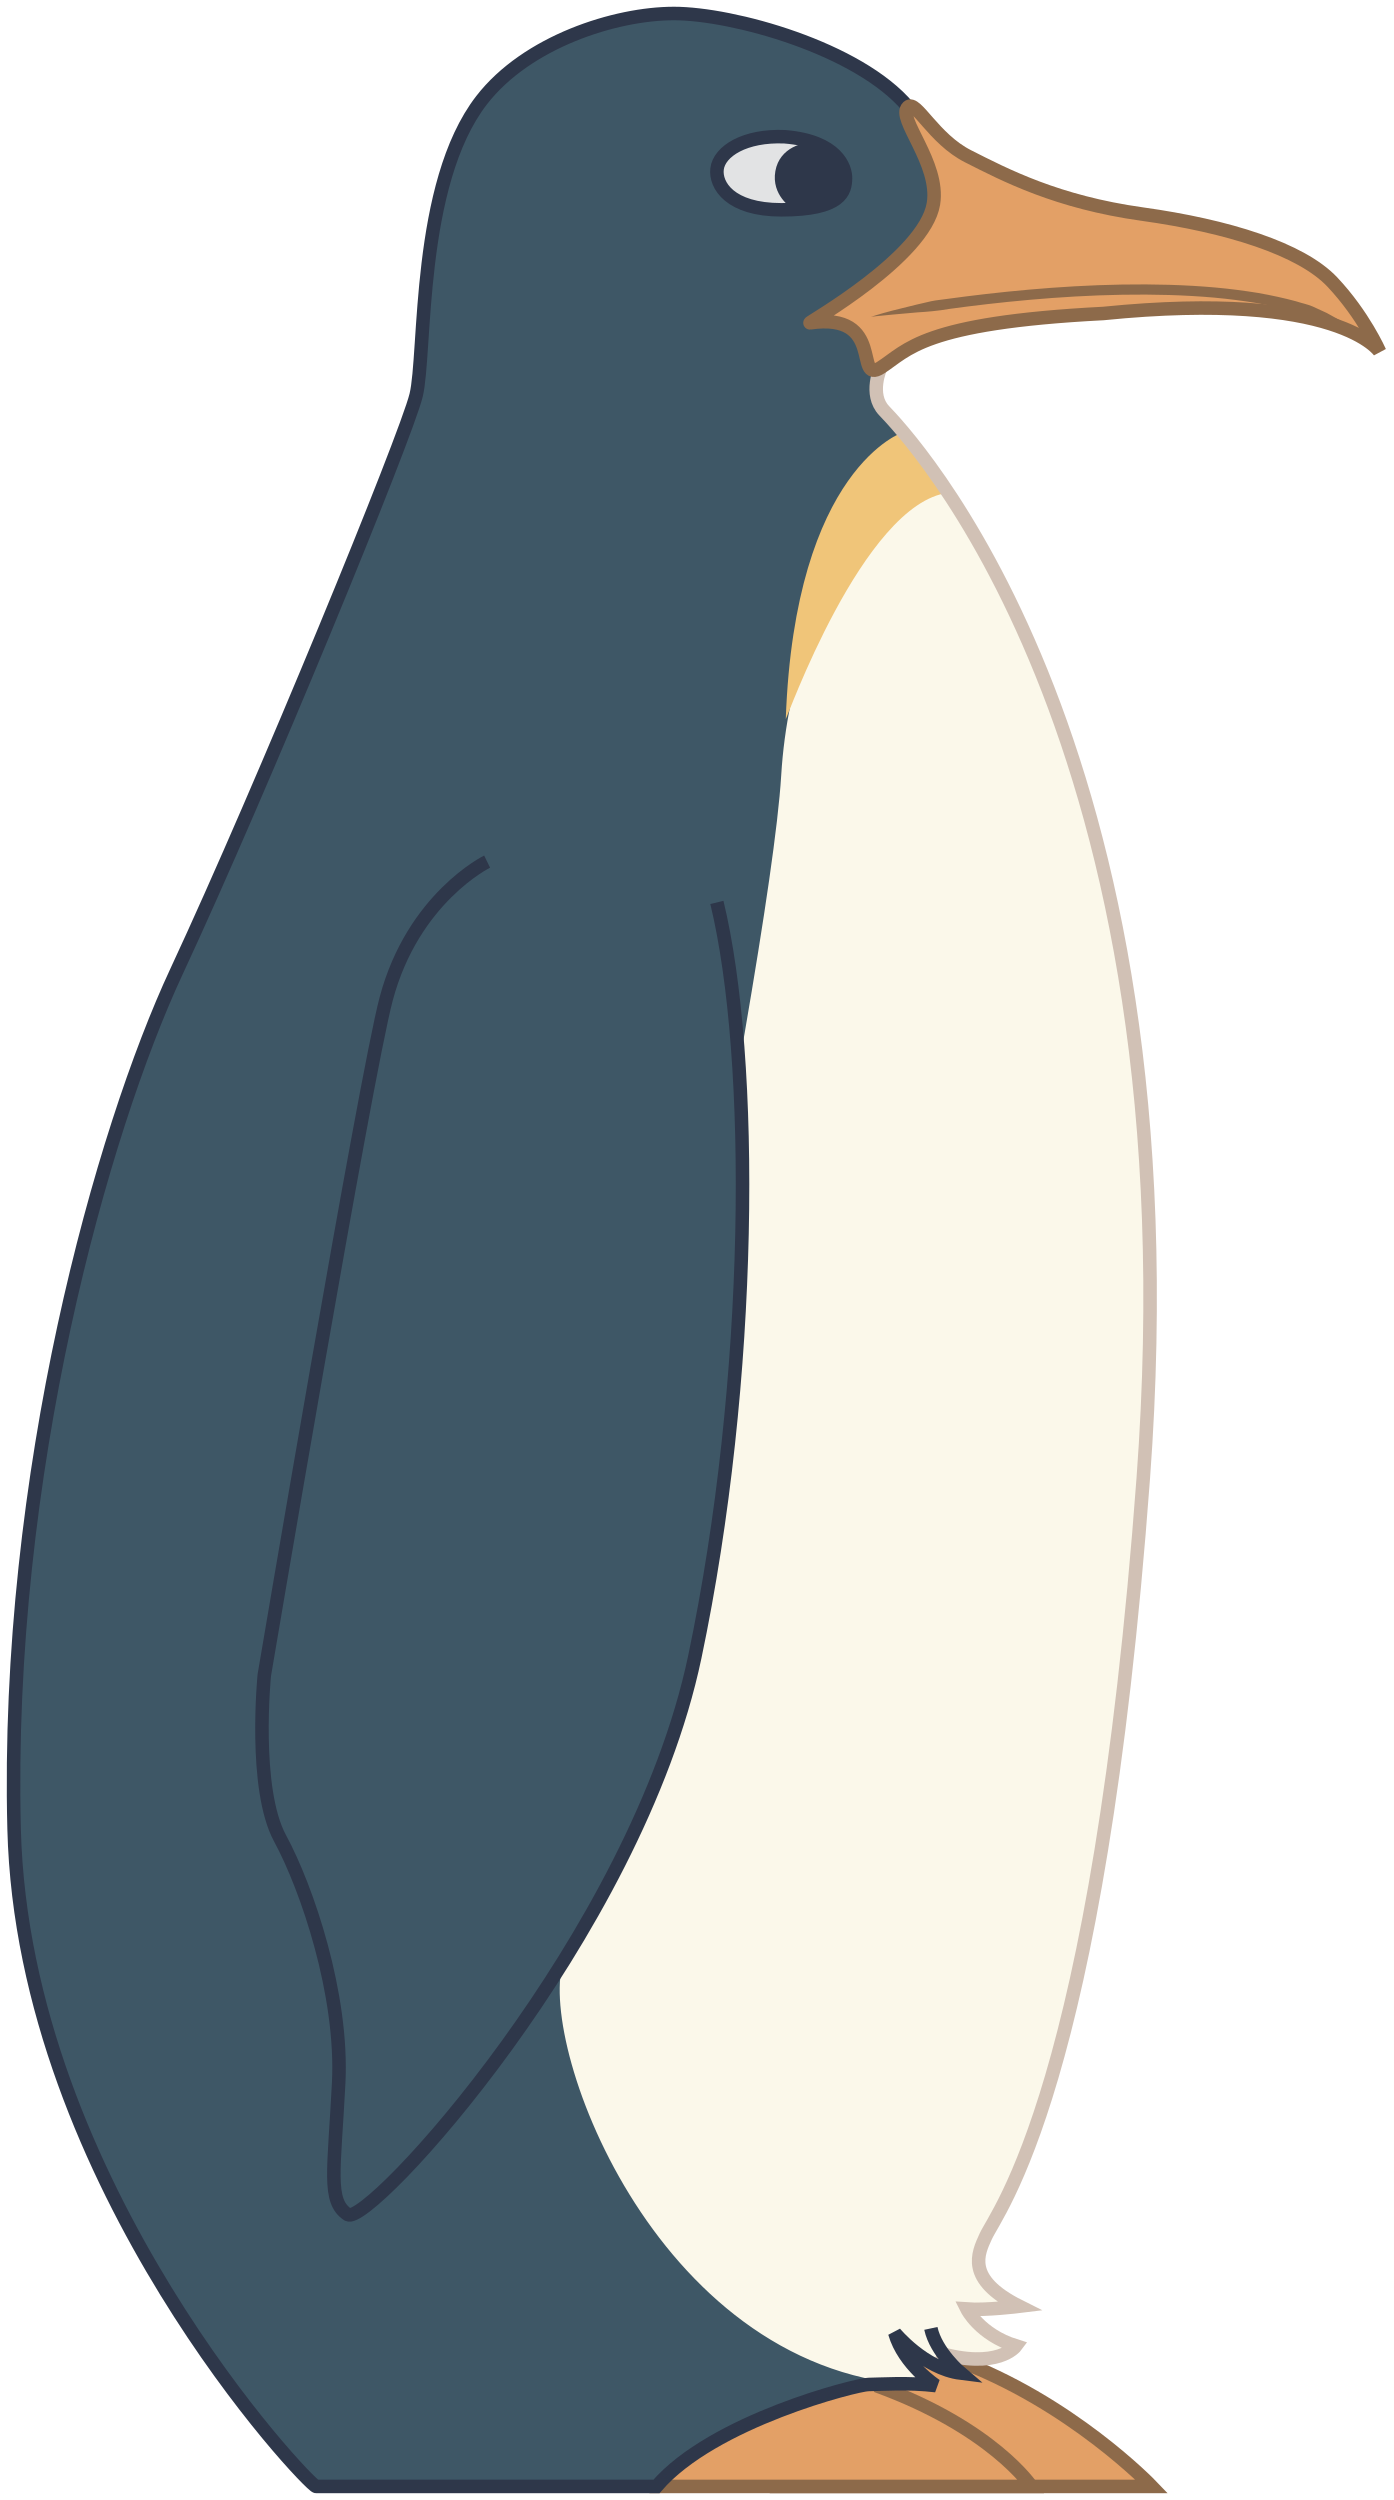
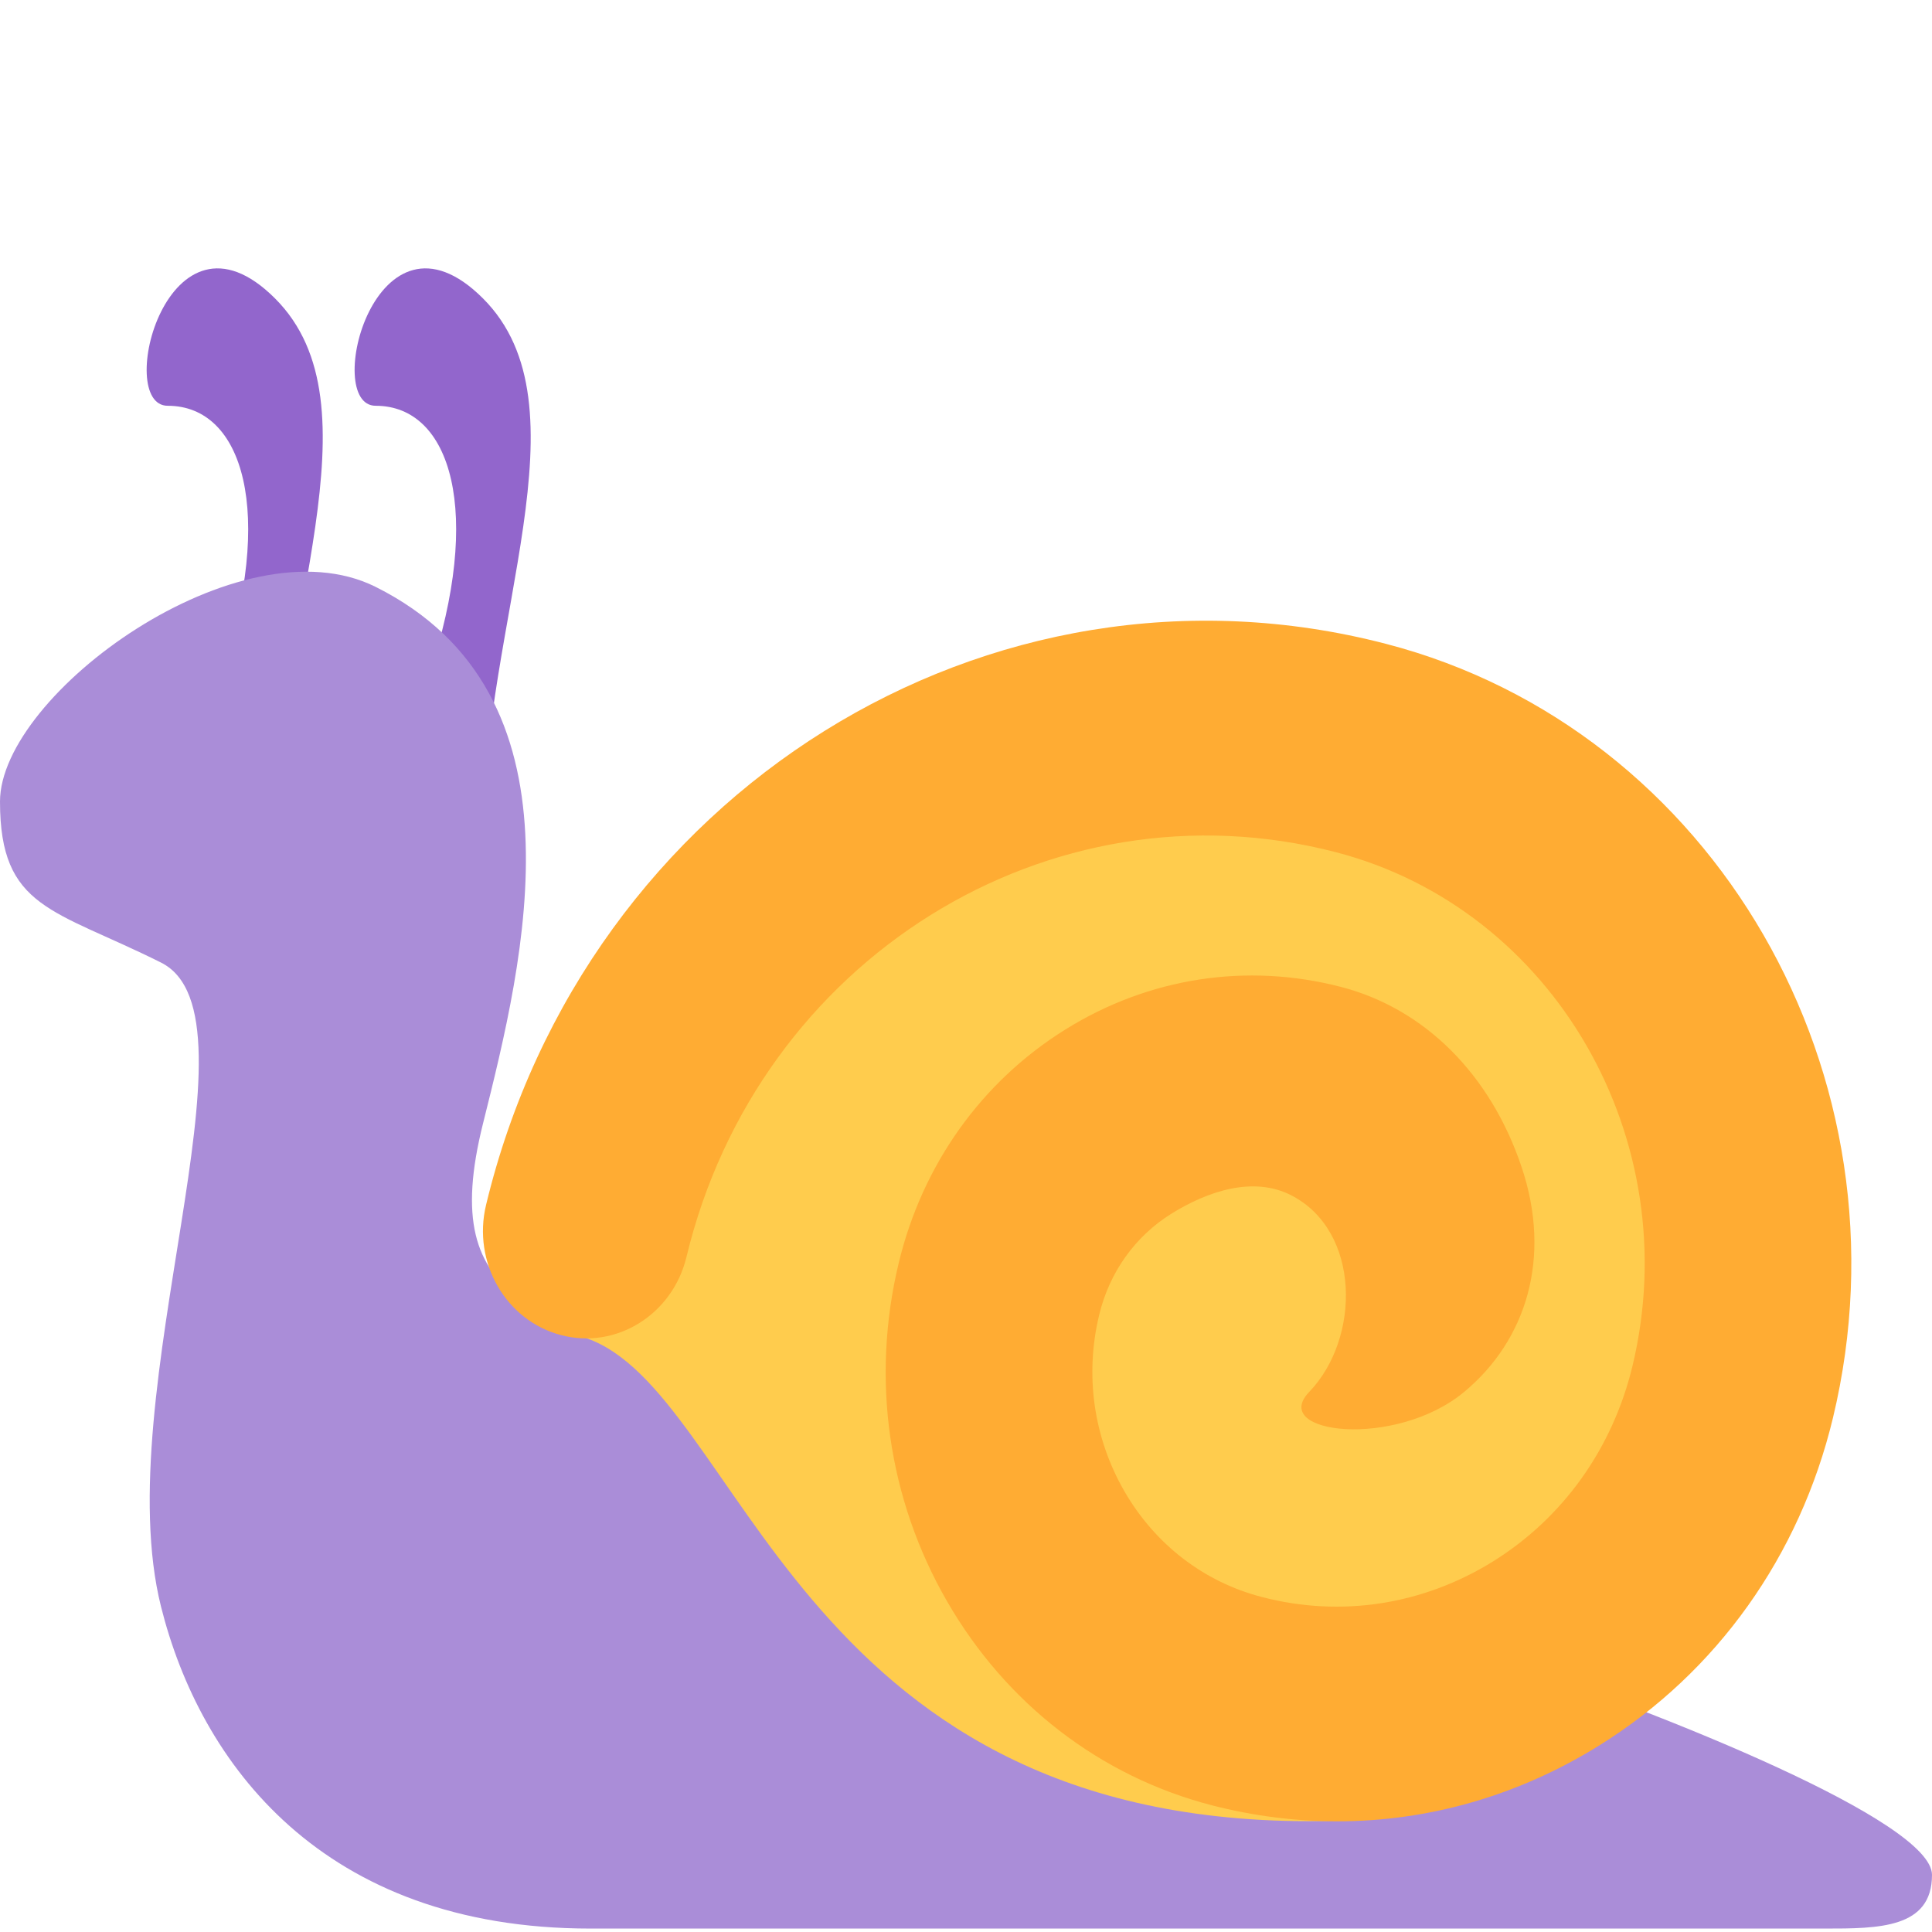
- <svg xmlns="http://www.w3.org/2000/svg" width="51.511" height="92.435" viewBox="0.687 0.689 51.511 92.435" version="1.1" xml:space="preserve">
-   <defs />
-   <g>
-     <g id="Page-1" fill-rule="evenodd">
-       <g id="penguin-b-[animals,bird,cold,north-pole,south-pole,ice,antarctica,arctic,robert-hunter]">
-         <g id="Body">
-           <path d="M 29.407 92.623 L 43.272 92.623 C 43.272 92.623 40.512 89.565 36.209 88.005 C 36.209 88.005 32.084 86.045 29.407 92.623 " id="Fill-1" fill="#E3A066" fill-rule="nonzero" stroke-width="1" stroke="none" />
-           <path d="M 29.147 92.623 L 43.272 92.623 C 43.272 92.623 40.262 89.471 35.959 87.912 " id="Stroke-3" stroke="#8D6A4A" stroke-width="0.5" fill="none" />
-           <path d="M 24.959 92.623 L 38.824 92.623 C 38.824 92.623 37.386 90.455 33.084 88.895 C 33.084 88.895 28.043 89.481 24.959 92.623 " id="Fill-5" fill="#E3A066" fill-rule="nonzero" stroke-width="1" stroke="none" />
-           <path d="M 24.699 92.623 L 38.824 92.623 C 38.824 92.623 37.386 90.455 33.084 88.895 " id="Stroke-7" stroke="#8D6A4A" stroke-width="0.5" fill="none" />
-           <path d="M 34.261 4.645 C 32.352 2.533 27.772 1.188 25.605 1.188 C 23.438 1.188 20.166 2.231 18.494 4.393 C 16.088 7.504 16.449 13.764 16.074 15.304 C 15.699 16.844 10.387 29.794 7.209 36.619 C 4.472 42.496 0.876 55.169 1.209 68.324 C 1.543 81.479 12.126 92.623 12.376 92.623 L 24.959 92.623 C 27.043 90.193 32.376 88.854 32.792 88.853 C 33.251 88.849 34.272 88.772 35.293 88.895 C 35.293 88.895 34.105 88.12 33.772 86.947 C 33.772 86.947 34.855 88.266 36.209 88.434 C 36.209 88.434 35.346 87.647 35.105 86.779 C 34.959 86.255 33.459 58.94 33.459 58.27 C 33.459 57.803 34.109 30.043 34.084 16.665 C 32.294 15.862 33.699 13.066 33.699 13.066 C 33.699 13.066 37.699 8.447 34.261 4.645 " id="Fill-9" fill="#3E5766" fill-rule="nonzero" stroke-width="1" stroke="none" />
-           <path d="M 34.665 17.392 C 34.665 17.392 30.015 21.989 29.571 29.363 C 29.126 36.736 22.209 70.001 21.459 73.436 C 20.709 76.871 25.386 88.959 35.292 88.895 C 35.292 88.895 33.771 88.078 33.771 86.947 C 33.771 86.947 35.434 88.458 36.101 88.416 C 36.101 88.416 35.542 87.912 35.146 86.937 C 35.146 86.937 35.855 88.601 38.251 87.428 C 38.251 87.428 36.519 87.112 36.436 86.064 C 36.436 86.064 37.542 85.962 38.376 85.962 C 38.376 85.962 36.408 84.825 36.916 83.939 C 40.626 77.478 41.71 69.332 42.859 56.637 C 44.105 42.874 41.855 31.373 38.355 23.623 C 36.761 20.235 34.665 17.392 34.665 17.392 " id="Fill-11" fill="#FBF8EA" fill-rule="nonzero" stroke-width="1" stroke="none" />
-           <path d="M 29.74 27.274 C 29.736 27.387 32.59 19.317 35.745 18.908 L 34.084 16.665 C 34.084 16.665 30.074 17.967 29.74 27.274 " id="Fill-13" fill="#F0C579" fill-rule="nonzero" stroke-width="1" stroke="none" />
-           <path d="M 33.251 14.28 C 33.251 14.28 32.801 15.266 33.376 15.873 C 34.091 16.627 44.993 27.826 42.959 55.337 C 41.292 77.876 37.554 82.452 37.133 83.379 C 36.852 83.996 36.366 84.956 38.376 85.962 C 38.376 85.962 37.135 86.116 36.436 86.064 C 36.436 86.064 36.907 87.009 38.251 87.428 C 38.251 87.428 37.584 88.335 35.334 87.665 " id="Stroke-15" stroke="#D1C1B5" stroke-width="0.5" fill="none" />
-           <path d="M 35.105 86.779 C 35.292 87.66 36.209 88.434 36.209 88.434 C 34.855 88.266 33.771 86.947 33.771 86.947 C 34.105 88.12 35.292 88.895 35.292 88.895 C 34.271 88.772 33.25 88.849 32.792 88.853 C 32.376 88.854 27.042 90.193 24.959 92.623 L 12.376 92.623 C 12.126 92.623 1.542 81.479 1.209 68.324 C 0.876 55.169 4.472 42.496 7.209 36.619 C 10.387 29.794 15.698 16.844 16.073 15.304 C 16.448 13.764 16.088 7.504 18.494 4.393 C 20.166 2.231 23.438 1.188 25.605 1.188 C 27.771 1.188 32.428 2.466 34.261 4.645 " id="Stroke-27" stroke="#2E374A" stroke-width="0.5" fill="none" />
-         </g>
-         <g id="Beak">
-           <path d="M 30.636 12.626 C 30.538 12.64 34.872 10.199 35.199 8.227 C 35.449 6.719 33.824 5.053 34.261 4.645 C 34.553 4.372 35.204 5.822 36.48 6.467 C 37.846 7.158 39.761 8.164 42.917 8.604 C 46.074 9.044 48.793 9.892 49.949 11.117 C 51.105 12.343 51.699 13.694 51.699 13.694 C 51.699 13.694 50.23 11.4 41.48 12.28 C 34.761 12.626 34.251 13.642 33.251 14.281 C 32.251 14.919 33.449 12.217 30.636 12.626 " id="Fill-17" fill="#E3A066" fill-rule="nonzero" stroke-width="1" stroke="none" />
-           <path d="M 32.886 12.406 C 32.886 12.406 33.166 12.308 33.662 12.178 C 33.912 12.117 34.215 12.042 34.562 11.955 C 34.737 11.915 34.923 11.871 35.118 11.826 C 35.315 11.783 35.526 11.771 35.743 11.736 C 37.485 11.498 39.821 11.249 42.17 11.21 C 43.344 11.19 44.521 11.22 45.621 11.319 C 46.171 11.368 46.701 11.44 47.202 11.52 C 47.703 11.609 48.173 11.712 48.603 11.828 C 48.815 11.898 49.026 11.938 49.215 12.018 C 49.4 12.103 49.576 12.184 49.741 12.26 C 50.062 12.434 50.339 12.585 50.55 12.74 C 50.77 12.877 50.918 13.021 51.023 13.109 C 51.127 13.2 51.183 13.247 51.183 13.247 C 51.183 13.247 51.12 13.21 51.001 13.14 C 50.882 13.07 50.713 12.964 50.48 12.862 C 50.255 12.744 49.964 12.64 49.634 12.522 C 49.296 12.422 48.916 12.323 48.504 12.191 C 48.087 12.079 47.629 11.978 47.14 11.892 C 46.649 11.813 46.129 11.743 45.587 11.694 C 44.504 11.597 43.34 11.567 42.177 11.587 C 39.848 11.626 37.525 11.873 35.794 12.11 C 35.363 12.186 34.963 12.217 34.607 12.239 C 34.252 12.271 33.942 12.298 33.687 12.321 C 33.432 12.345 33.232 12.365 33.095 12.379 C 32.96 12.392 32.886 12.406 32.886 12.406 " id="Fill-19" fill="#8D6A4A" fill-rule="nonzero" stroke-width="1" stroke="none" />
-           <path d="M 30.636 12.626 C 30.538 12.64 34.872 10.199 35.199 8.227 C 35.449 6.719 33.824 5.053 34.261 4.645 C 34.553 4.372 35.204 5.822 36.48 6.467 C 37.846 7.158 39.761 8.164 42.917 8.604 C 46.074 9.044 48.793 9.892 49.949 11.117 C 51.105 12.343 51.699 13.694 51.699 13.694 C 51.699 13.694 50.23 11.4 41.48 12.28 C 34.761 12.626 34.251 13.642 33.251 14.281 C 32.251 14.919 33.449 12.217 30.636 12.626 Z " id="Stroke-21" stroke="#8D6A4A" stroke-width="0.5" fill="none" />
-         </g>
-         <g id="Eye">
-           <path d="M 27.199 6.896 C 27.277 6.236 28.23 5.639 29.699 5.702 C 31.652 5.859 31.956 6.848 31.949 7.241 C 31.94 7.717 31.81 8.404 29.576 8.404 C 27.667 8.404 27.129 7.489 27.199 6.896 " id="Fill-23" fill="#E2E3E4" fill-rule="nonzero" stroke-width="1" stroke="none" />
-           <path d="M 29.964 8.384 C 29.964 8.384 29.199 7.913 29.355 7.017 C 29.511 6.124 30.428 5.927 30.773 5.959 C 31.119 5.99 31.396 6.286 31.396 6.286 C 31.396 6.286 32.136 6.844 31.949 7.457 C 31.761 8.07 30.834 8.343 30.834 8.343 C 30.834 8.343 30.088 8.447 29.964 8.384 " id="Fill-25" fill="#2E374A" fill-rule="nonzero" stroke-width="1" stroke="none" />
-           <path d="M 27.199 6.939 C 27.277 6.279 28.23 5.682 29.699 5.745 C 31.652 5.901 31.956 6.891 31.949 7.284 C 31.94 7.76 31.81 8.447 29.576 8.447 C 27.667 8.447 27.129 7.531 27.199 6.939 Z " id="Stroke-29" stroke="#2E374A" stroke-width="0.5" fill="none" />
-         </g>
-         <g id="Group-34">
-           <path d="M 18.698 32.546 C 18.698 32.546 15.959 33.887 14.966 37.621 C 14.194 40.521 10.459 62.627 10.459 62.627 C 10.459 62.627 10.042 66.817 11.042 68.66 C 12.042 70.503 13.376 74.441 13.209 77.709 C 13.042 80.977 12.792 82.066 13.542 82.568 C 14.292 83.071 24.209 72.262 26.376 61.956 C 28.542 51.65 28.593 39.836 27.193 34.055 " id="Fill-31" fill="#3E5766" fill-rule="nonzero" stroke-width="1" stroke="none" />
-           <path d="M 18.698 32.546 C 18.698 32.546 15.959 33.887 14.966 37.621 C 14.194 40.521 10.459 62.627 10.459 62.627 C 10.459 62.627 10.042 66.817 11.042 68.66 C 12.042 70.503 13.376 74.441 13.209 77.709 C 13.042 80.977 12.792 82.066 13.542 82.568 C 14.292 83.071 24.209 72.262 26.376 61.956 C 28.542 51.65 28.593 39.836 27.193 34.055 " id="Stroke-33" stroke="#2E374A" stroke-width="0.5" fill="none" />
-         </g>
-       </g>
-     </g>
-   </g>
+ <svg xmlns="http://www.w3.org/2000/svg" viewBox="0 0 36 36">
+   <path fill="#9266CC" d="M9 15.561c0-4 2-8 0-10s-3 2-2 2c1.414 0 2 2 1 5s1 3.999 1 3zm-3.875 0c0-4 2-8 0-10s-3 2-2 2c1.414 0 2 2 1 5s1 3.999 1 3z" />
+   <path fill="#AA8DD8" d="M36 34.936c0 1-1 1-2 1H11c-5 0-7.272-3.09-8-6-1-4 2-11 0-12s-3-1-3-3 4.47-5.265 7-4c4 2 2.767 6.932 2 10-.88 3.522 1.115 3.594 5 5 4.94 1.787 12.32 4.44 14 5 3 1 8 3 8 4z" />
+   <path fill="#FFCC4D" d="M10.925 24.935c2.887 1 3.849 9 13.472 9 6.377 0 8.66-5.479 8.66-11 0-5.523-5.17-10-11.547-10-6.377.001-11.498 11.684-10.585 12z" />
+   <path fill="#FFAC33" d="M24.914 33.938c1.708 0 3.389-.48 4.892-1.418 2.185-1.361 3.729-3.527 4.348-6.098 1.53-6.363-2.206-12.834-8.329-14.425-7.393-1.923-14.919 2.768-16.768 10.455-.258 1.072.369 2.158 1.399 2.426 1.027.271 2.076-.383 2.335-1.455 1.334-5.546 6.761-8.93 12.1-7.544 4.063 1.056 6.544 5.351 5.528 9.574-.369 1.533-1.29 2.826-2.594 3.639-1.305.812-2.836 1.051-4.311.666-1.08-.279-1.991-.98-2.564-1.973-.572-.994-.74-2.158-.469-3.281.19-.795.668-1.465 1.344-1.887.676-.421 1.527-.707 2.234-.345 1.298.665 1.298 2.665.336 3.665-.752.781 1.604 1.065 2.887 0 1.15-.955 1.645-2.492 1.068-4.199-.581-1.724-1.805-2.942-3.358-3.347-1.762-.458-3.59-.176-5.148.797-1.557.971-2.657 2.515-3.098 4.347-.519 2.158-.199 4.398.903 6.307 1.103 1.91 2.853 3.258 4.931 3.797.775.199 1.558.299 2.334.299z" />
</svg>
